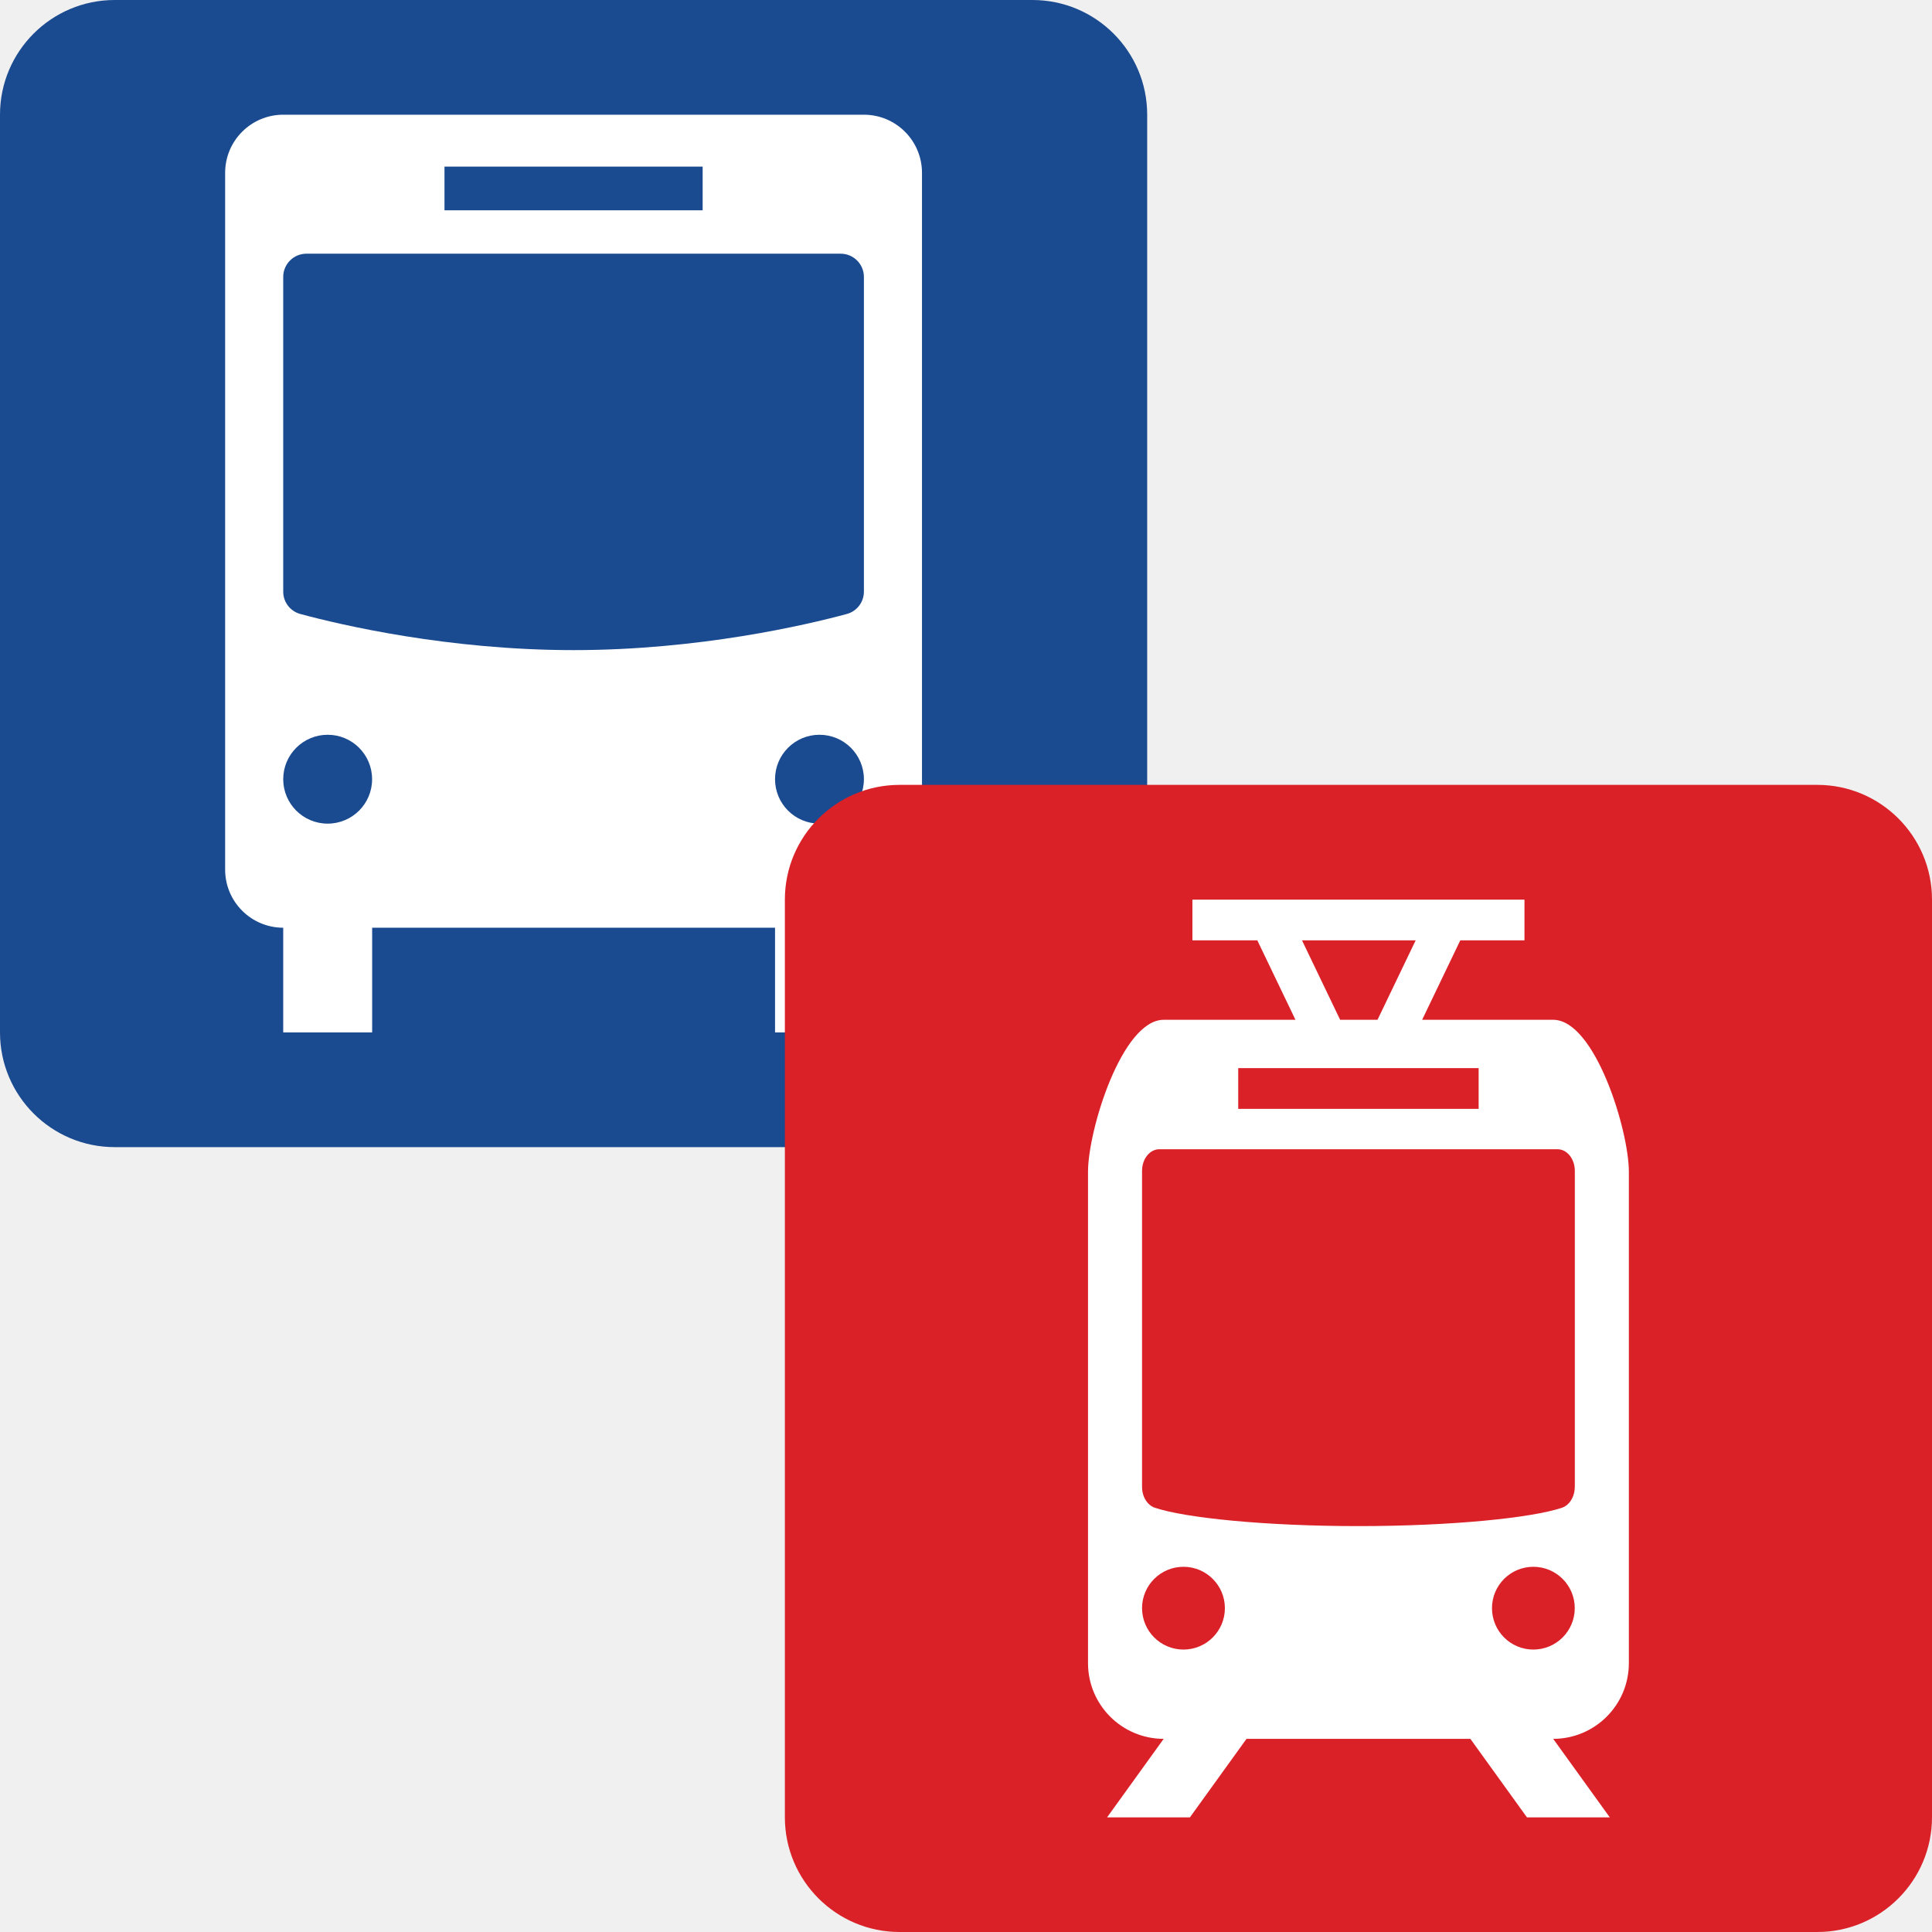
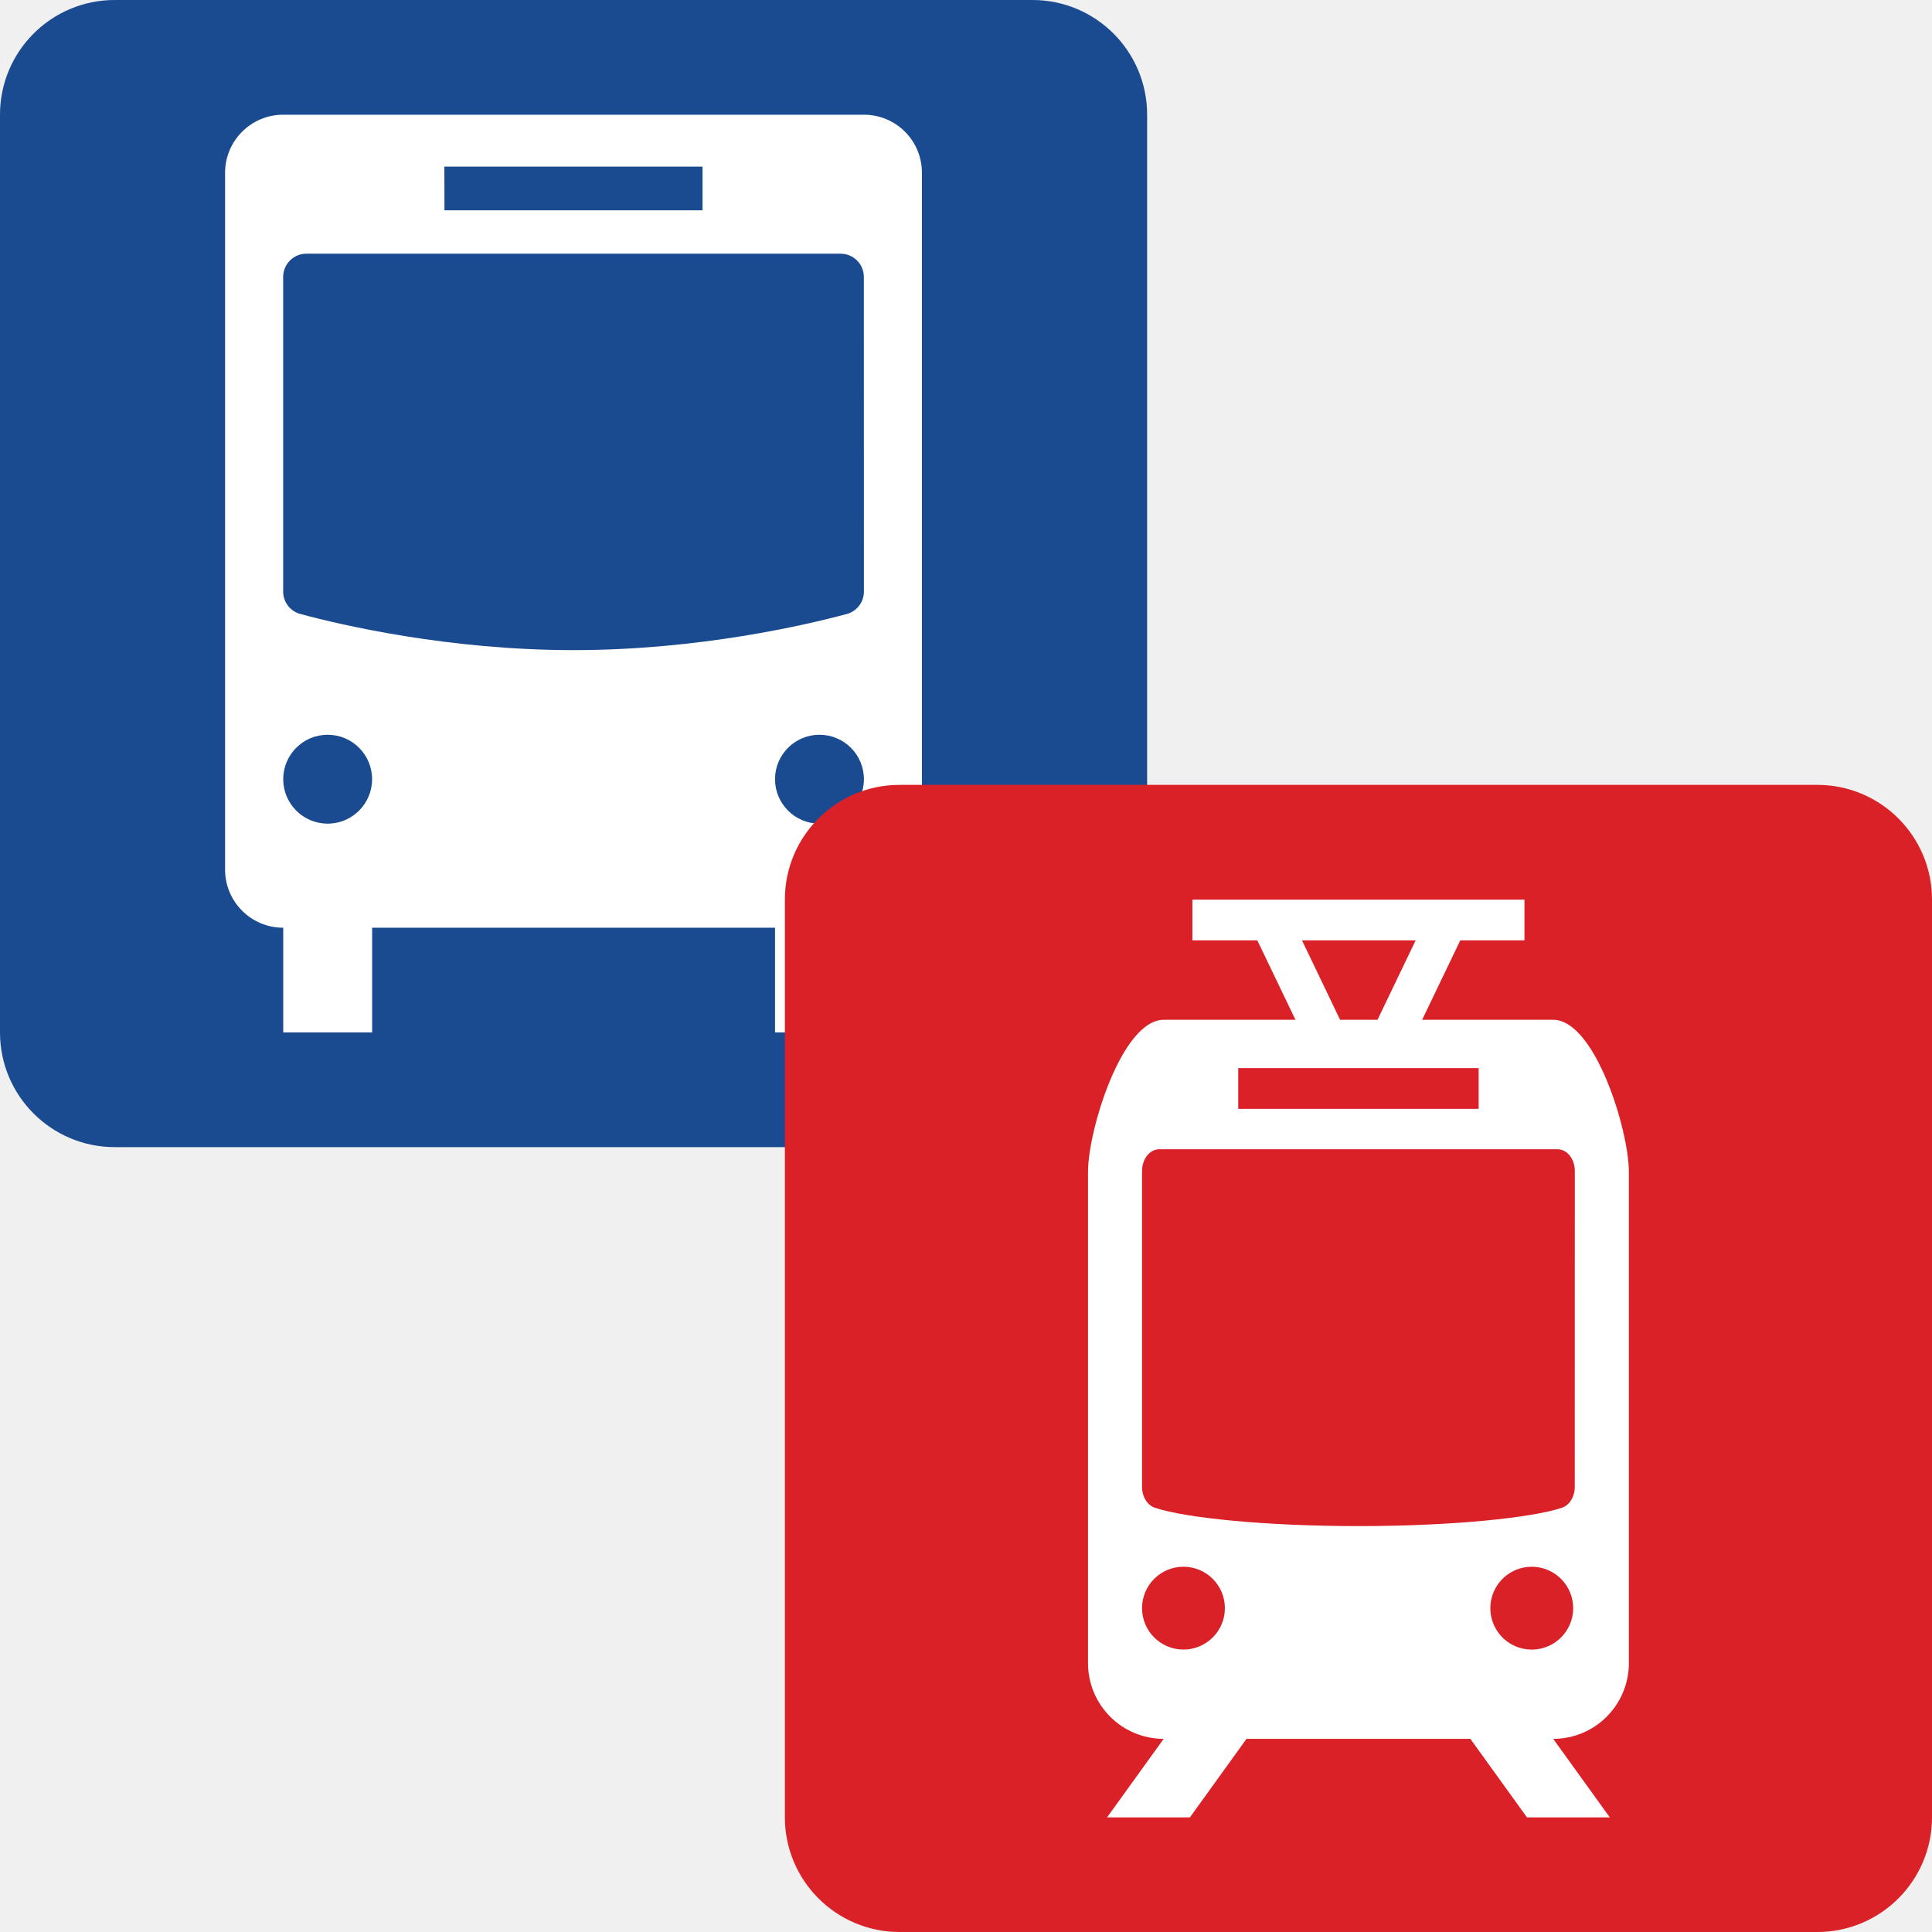
- <svg xmlns="http://www.w3.org/2000/svg" width="24" height="24" viewBox="0 0 32 32" fill="none">
-   <path d="M17.1 19H1.9C0.851 19 0 18.149 0 17.1V1.9C0 0.851 0.851 3.8147e-06 1.9 3.8147e-06H17.1C18.15 3.8147e-06 19.001 0.851 19.001 1.9V17.1C19 18.149 18.149 19 17.1 19Z" fill="#1A4A8F" />
-   <path d="M14.309 1.9H4.691C4.16 1.9 3.729 2.331 3.729 2.862V14.404C3.729 14.935 4.16 15.366 4.691 15.366H14.309C14.84 15.366 15.271 14.935 15.271 14.404V2.862C15.271 2.331 14.84 1.9 14.309 1.9ZM7.362 2.76H11.638V3.483H7.362V2.76ZM5.427 13.642C5.02 13.642 4.691 13.312 4.691 12.906C4.691 12.499 5.021 12.17 5.427 12.17C5.834 12.17 6.163 12.499 6.163 12.906C6.164 13.312 5.834 13.642 5.427 13.642ZM13.573 13.642C13.166 13.642 12.837 13.312 12.837 12.906C12.837 12.499 13.166 12.17 13.573 12.17C13.979 12.17 14.309 12.499 14.309 12.906C14.309 13.312 13.979 13.642 13.573 13.642ZM14.309 9.799C14.309 9.973 14.193 10.125 14.024 10.17C13.354 10.351 11.576 10.768 9.5 10.768C7.424 10.768 5.646 10.351 4.976 10.17C4.807 10.125 4.691 9.973 4.691 9.799V4.587C4.691 4.374 4.863 4.202 5.075 4.202H13.924C14.136 4.202 14.309 4.374 14.309 4.587V9.799H14.309Z" fill="white" />
-   <path d="M6.164 15.349H4.691V17.1H6.164V15.349Z" fill="white" />
-   <path d="M14.309 15.349H12.837V17.1H14.309V15.349Z" fill="white" />
-   <mask style="mask-type:alpha" maskUnits="userSpaceOnUse" x="0" y="0" width="32" height="32">
-     <path d="M32 0L0 32H32V0Z" fill="#C4C4C4" />
-   </mask>
+ <svg xmlns="http://www.w3.org/2000/svg" width="24" height="24" fill="none" viewBox="0 0 32 32">
+   <path fill="#1a4a8f" d="M17.1 19H1.9A1.9 1.9 0 0 1 0 17.1V1.9C0 .85.85 0 1.9 0h15.2c1.05 0 1.9.85 1.9 1.9v15.2a1.9 1.9 0 0 1-1.9 1.9" />
+   <path fill="#fff" d="M14.31 1.9H4.69c-.53 0-.962.43-.962.962v11.542c0 .53.43.962.962.962h9.618c.531 0 .962-.43.962-.962V2.862a.96.96 0 0 0-.962-.962m-6.948.86h4.276v.723H7.362zM5.427 13.642a.736.736 0 1 1 0-1.472.736.736 0 0 1 0 1.472m8.146 0a.736.736 0 1 1 0-1.472.736.736 0 0 1 0 1.472m.736-3.843a.384.384 0 0 1-.284.371c-.67.18-2.45.598-4.525.598s-3.854-.417-4.524-.598A.384.384 0 0 1 4.69 9.8V4.587c0-.213.172-.385.384-.385h8.849c.212 0 .385.172.385.385z" />
+   <path fill="#fff" d="M6.164 15.349H4.691V17.1h1.473zM14.31 15.349h-1.473V17.1h1.472z" />
  <g mask="url(#mask0)">
-     <path d="M30.1 32H14.9C13.851 32 13 31.149 13 30.1V14.9C13 13.851 13.851 13 14.9 13H30.1C31.149 13 32 13.851 32 14.9V30.1C31.999 31.149 31.149 32 30.1 32Z" fill="#DA2128" />
-     <path d="M26.979 27.547V19.409C26.979 18.717 26.417 16.891 25.725 16.891H23.555L24.187 15.575H25.25V14.901H19.75V15.575H20.825L21.457 16.891H19.275C18.583 16.891 18.021 18.717 18.021 19.409V27.547C18.021 28.239 18.582 28.8 19.274 28.801L18.337 30.101H19.709L20.646 28.801H24.354L25.291 30.101H26.663L25.726 28.801C26.418 28.8 26.979 28.239 26.979 27.547ZM21.565 15.575H23.448L22.816 16.891H22.197L21.565 15.575ZM20.509 17.691H24.491V18.366H20.509V17.691ZM18.916 26.636C18.916 26.258 19.223 25.951 19.602 25.951C19.981 25.951 20.288 26.258 20.288 26.636C20.288 27.015 19.981 27.322 19.602 27.322C19.223 27.322 18.916 27.015 18.916 26.636ZM25.397 27.322C25.018 27.322 24.712 27.015 24.712 26.636C24.712 26.258 25.018 25.951 25.397 25.951C25.776 25.951 26.083 26.258 26.083 26.636C26.083 27.015 25.776 27.322 25.397 27.322ZM26.083 24.628C26.083 24.79 25.996 24.931 25.871 24.973C25.372 25.141 24.047 25.277 22.5 25.277C20.953 25.277 19.628 25.141 19.128 24.973C19.003 24.931 18.916 24.79 18.916 24.628V19.393C18.916 19.195 19.044 19.035 19.203 19.035H25.797C25.955 19.035 26.084 19.195 26.084 19.393V24.628H26.083Z" fill="white" />
+     <path fill="#da2128" d="M30.1 32H14.9a1.9 1.9 0 0 1-1.9-1.9V14.9c0-1.05.85-1.9 1.9-1.9h15.2c1.05 0 1.9.85 1.9 1.9v15.2a1.9 1.9 0 0 1-1.9 1.9" />
+     <path fill="#fff" d="M26.979 27.547v-8.138c0-.692-.562-2.518-1.254-2.518h-2.17l.632-1.316h1.063v-.674h-5.5v.674h1.075l.632 1.316h-2.182c-.692 0-1.254 1.826-1.254 2.518v8.138c0 .692.56 1.253 1.253 1.254l-.937 1.3h1.372l.937-1.3h3.708l.937 1.3h1.372l-.937-1.3c.692 0 1.253-.562 1.253-1.254m-5.414-11.972h1.883l-.632 1.316h-.62zm-1.056 2.116h3.982v.675h-3.982zm-1.593 8.945a.686.686 0 1 1 1.372 0 .686.686 0 0 1-1.372 0m6.481.686a.686.686 0 1 1 0-1.371.686.686 0 0 1 0 1.371m.686-2.694c0 .162-.087.303-.212.345-.5.168-1.824.304-3.371.304s-2.872-.136-3.372-.304c-.125-.042-.212-.183-.212-.345v-5.235c0-.198.128-.358.287-.358h6.594c.158 0 .287.16.287.358z" />
  </g>
</svg>
